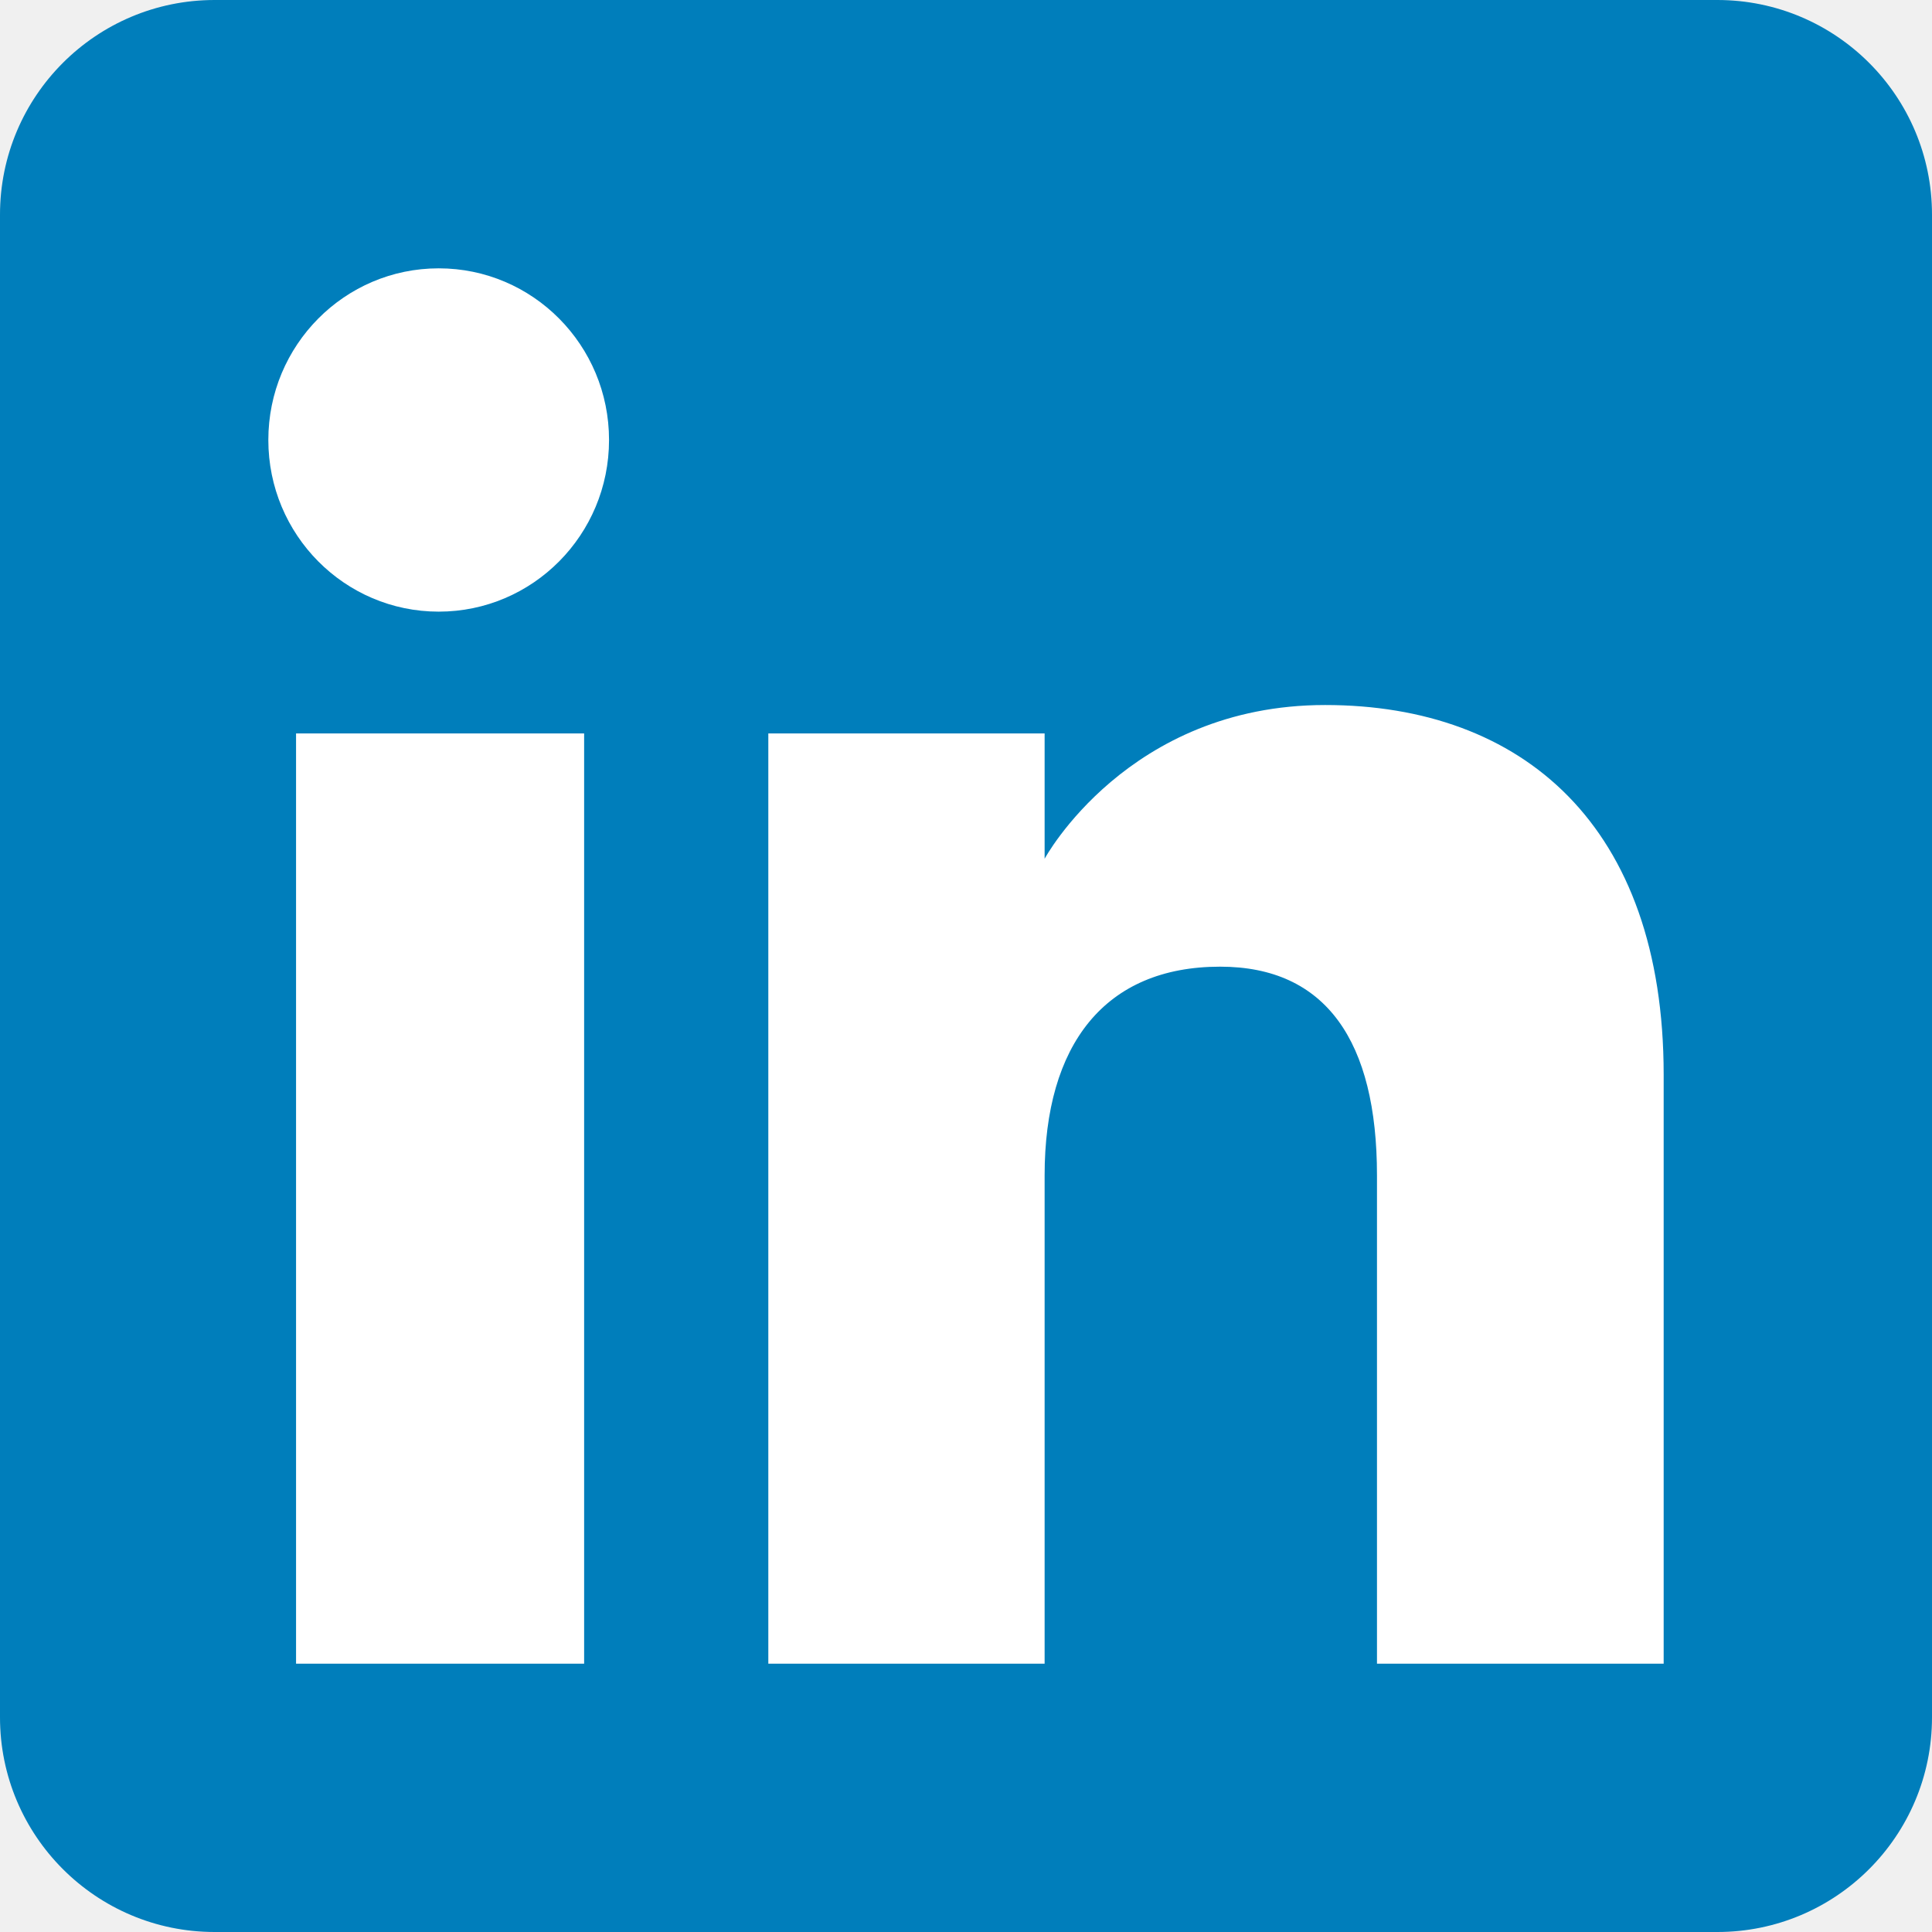
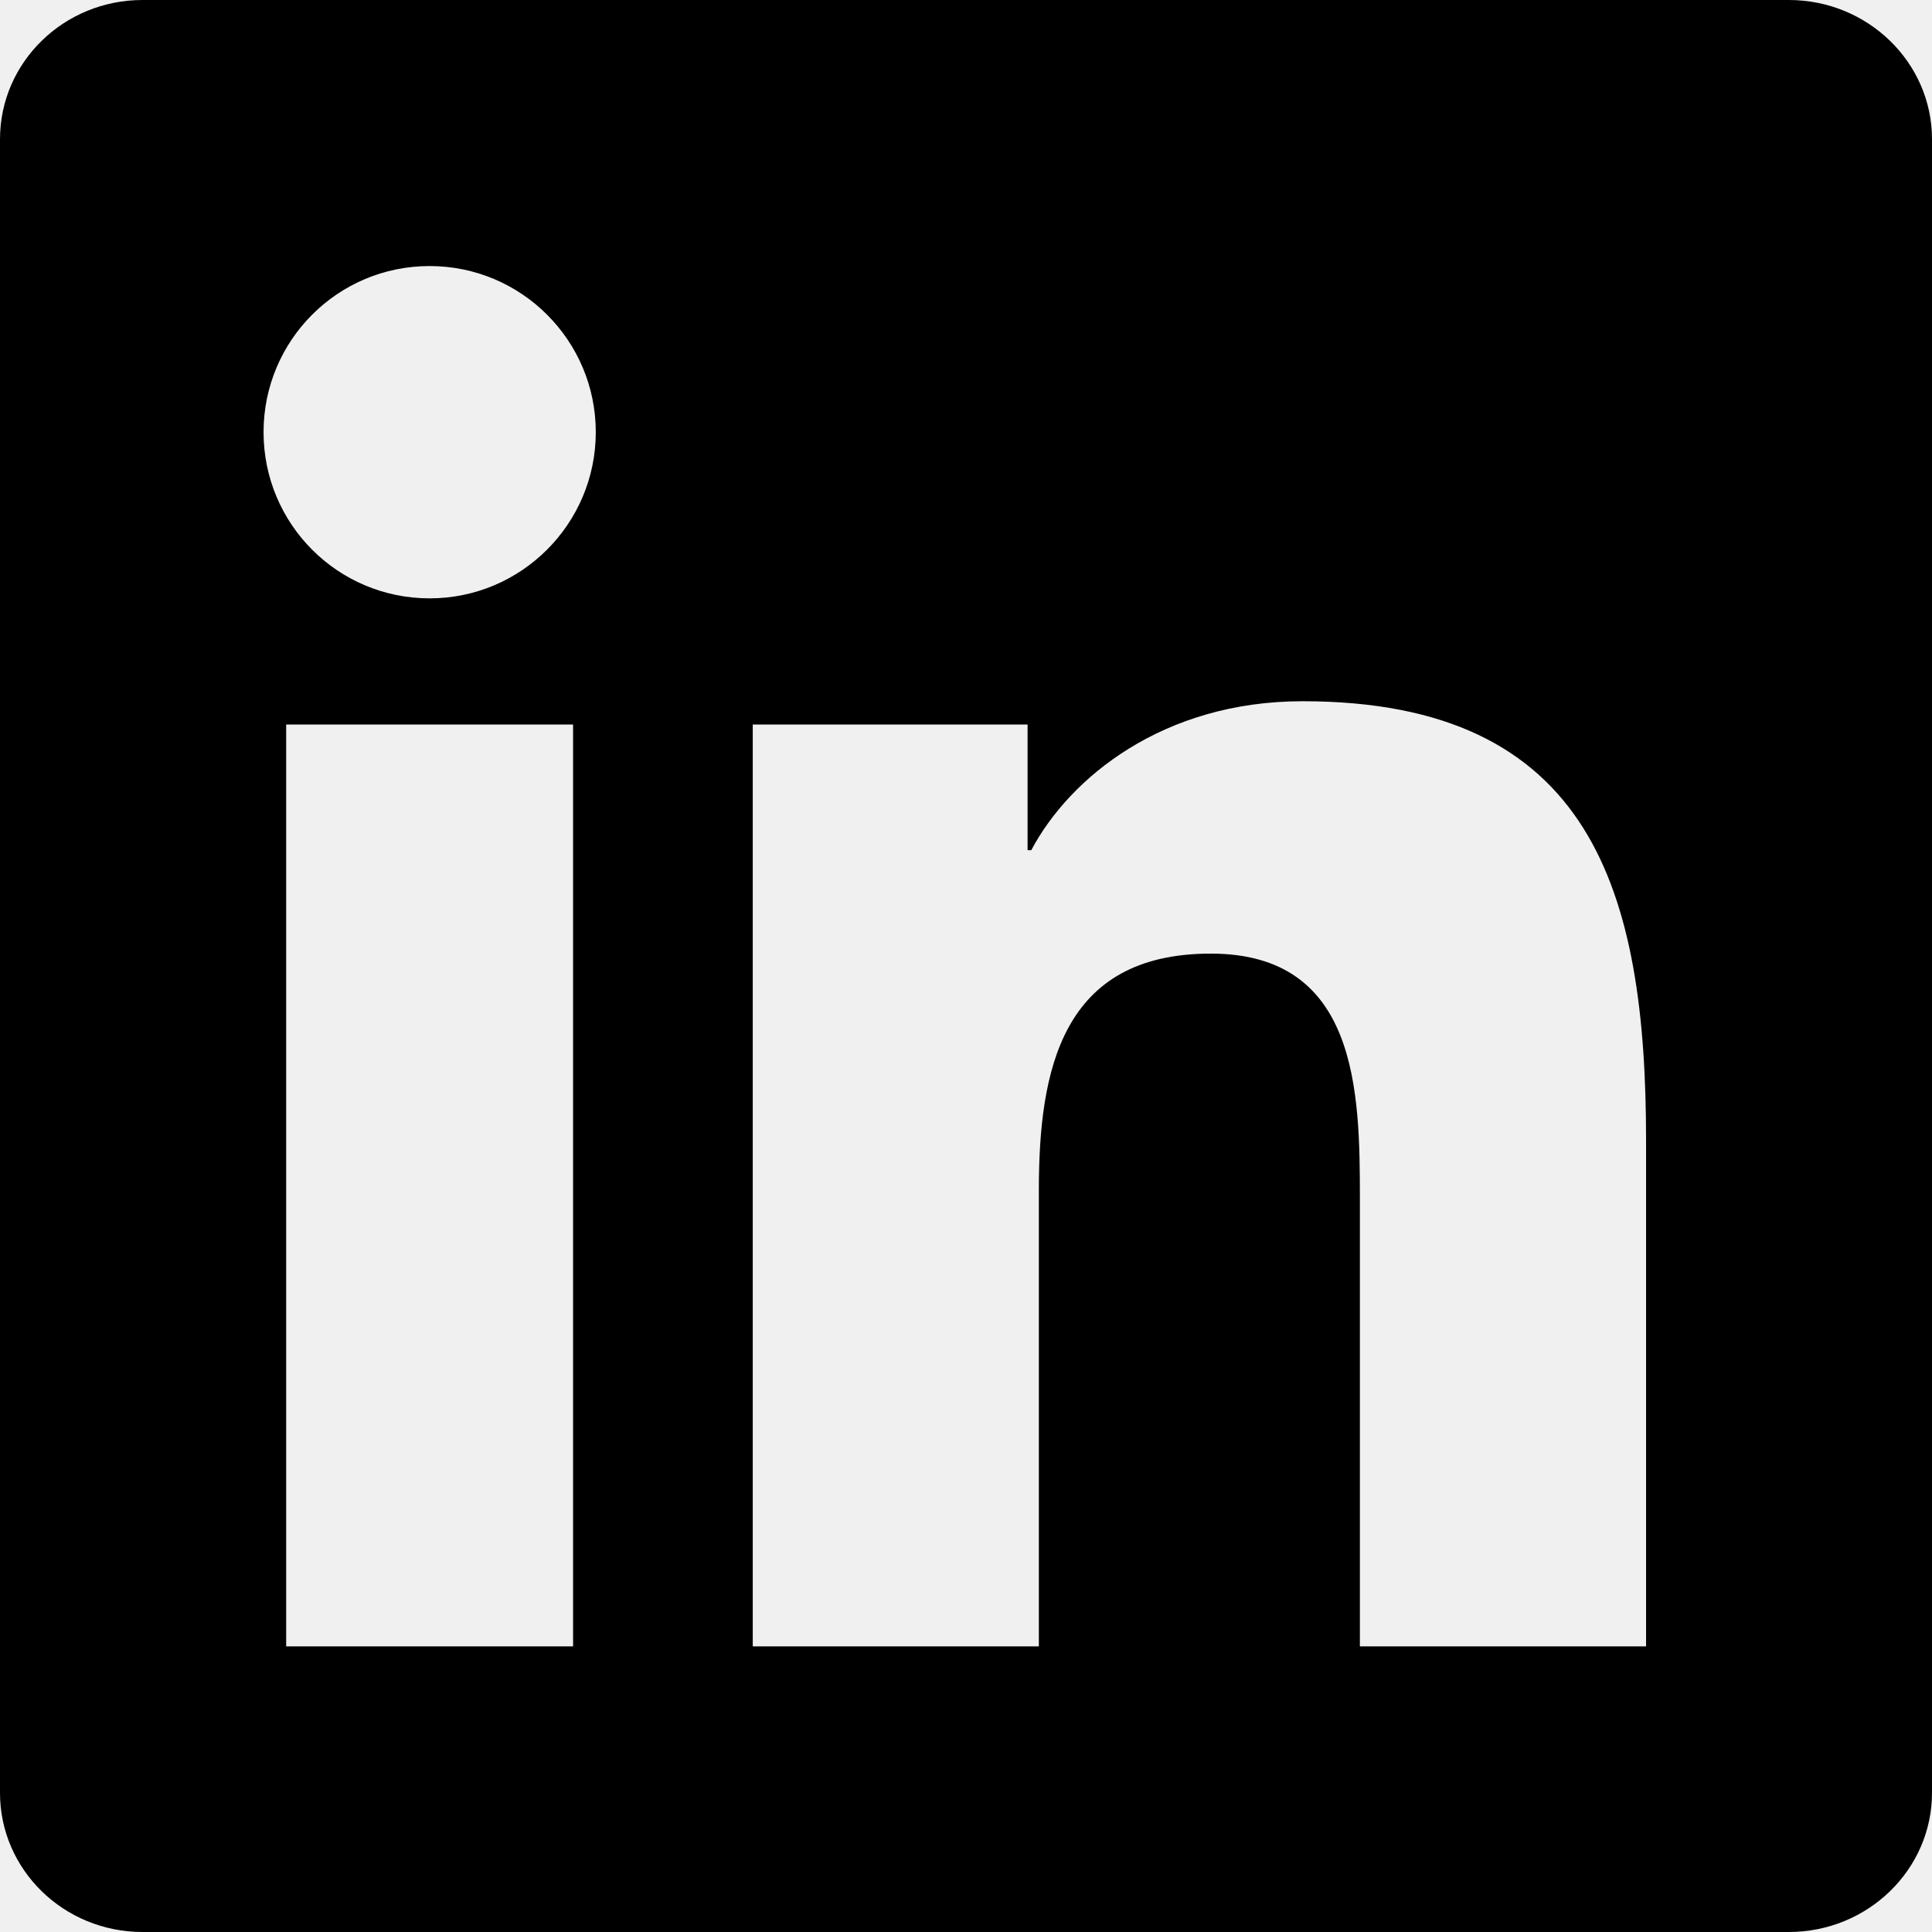
- <svg xmlns="http://www.w3.org/2000/svg" height="72" viewBox="0 0 72 72" width="72">
-   <g fill="none" fill-rule="evenodd">
-     <path d="M8,72 L64,72 C68.418,72 72,68.418 72,64 L72,8 C72,3.582 68.418,-8.11624501e-16 64,0 L8,0 C3.582,8.11624501e-16 -5.41083001e-16,3.582 0,8 L0,64 C5.41083001e-16,68.418 3.582,72 8,72 Z" fill="#007EBB" />
-     <path d="M62,62 L51.316,62 L51.316,43.802 C51.316,38.813 49.42,36.025 45.471,36.025 C41.175,36.025 38.93,38.926 38.93,43.802 L38.93,62 L28.633,62 L28.633,27.333 L38.93,27.333 L38.93,32.003 C38.93,32.003 42.026,26.274 49.383,26.274 C56.736,26.274 62,30.764 62,40.051 L62,62 Z M16.349,22.794 C12.842,22.794 10,19.93 10,16.397 C10,12.864 12.842,10 16.349,10 C19.857,10 22.697,12.864 22.697,16.397 C22.697,19.93 19.857,22.794 16.349,22.794 Z M11.033,62 L21.769,62 L21.769,27.333 L11.033,27.333 L11.033,62 Z" fill="#FFF" />
-   </g>
+ <svg xmlns="http://www.w3.org/2000/svg" role="img" viewBox="0 0 24 24">
+   <path d="M20.447 20.452h-3.554v-5.569c0-1.328-.027-3.037-1.852-3.037-1.853 0-2.136 1.445-2.136 2.939v5.667H9.351V9h3.414v1.561h.046c.477-.9 1.637-1.85 3.37-1.85 3.601 0 4.267 2.37 4.267 5.455v6.286zM5.337 7.433c-1.144 0-2.063-.926-2.063-2.065 0-1.138.92-2.063 2.063-2.063 1.14 0 2.064.925 2.064 2.063 0 1.139-.925 2.065-2.064 2.065zm1.782 13.019H3.555V9h3.564v11.452zM22.225 0H1.771C.792 0 0 .774 0 1.729v20.542C0 23.227.792 24 1.771 24h20.451C23.2 24 24 23.227 24 22.271V1.729C24 .774 23.2 0 22.222 0h.003z" />
</svg>
